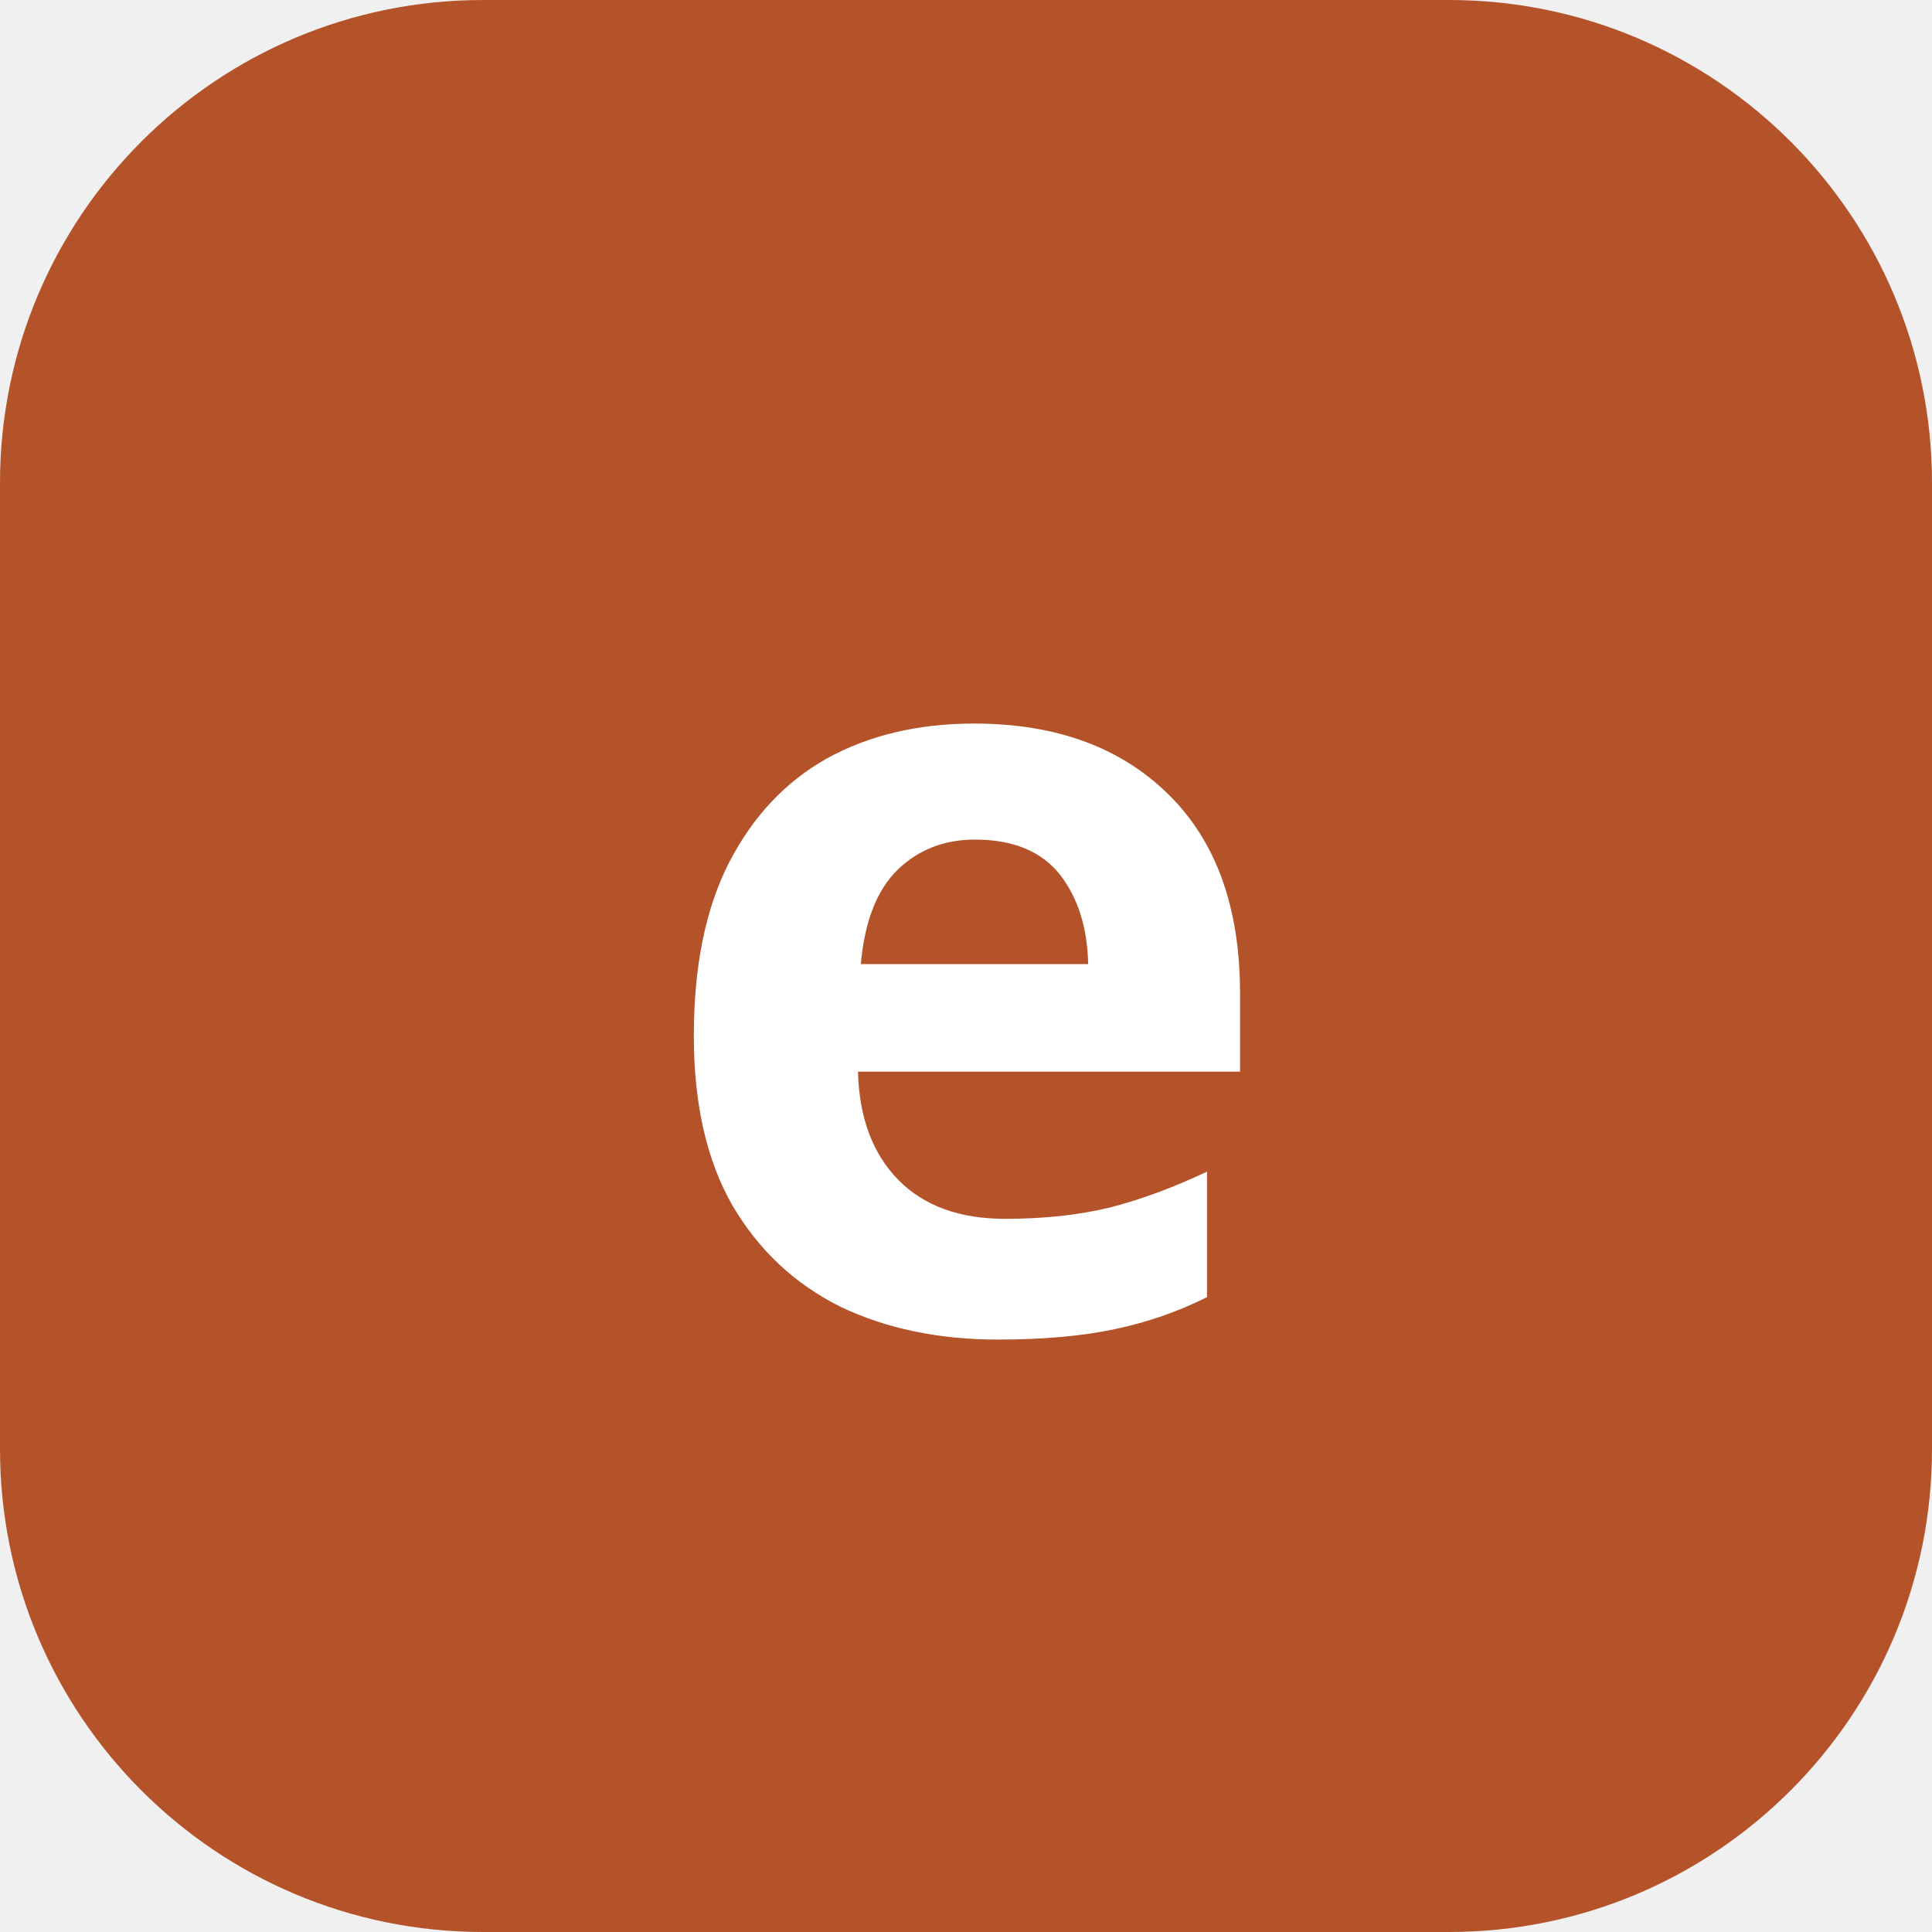
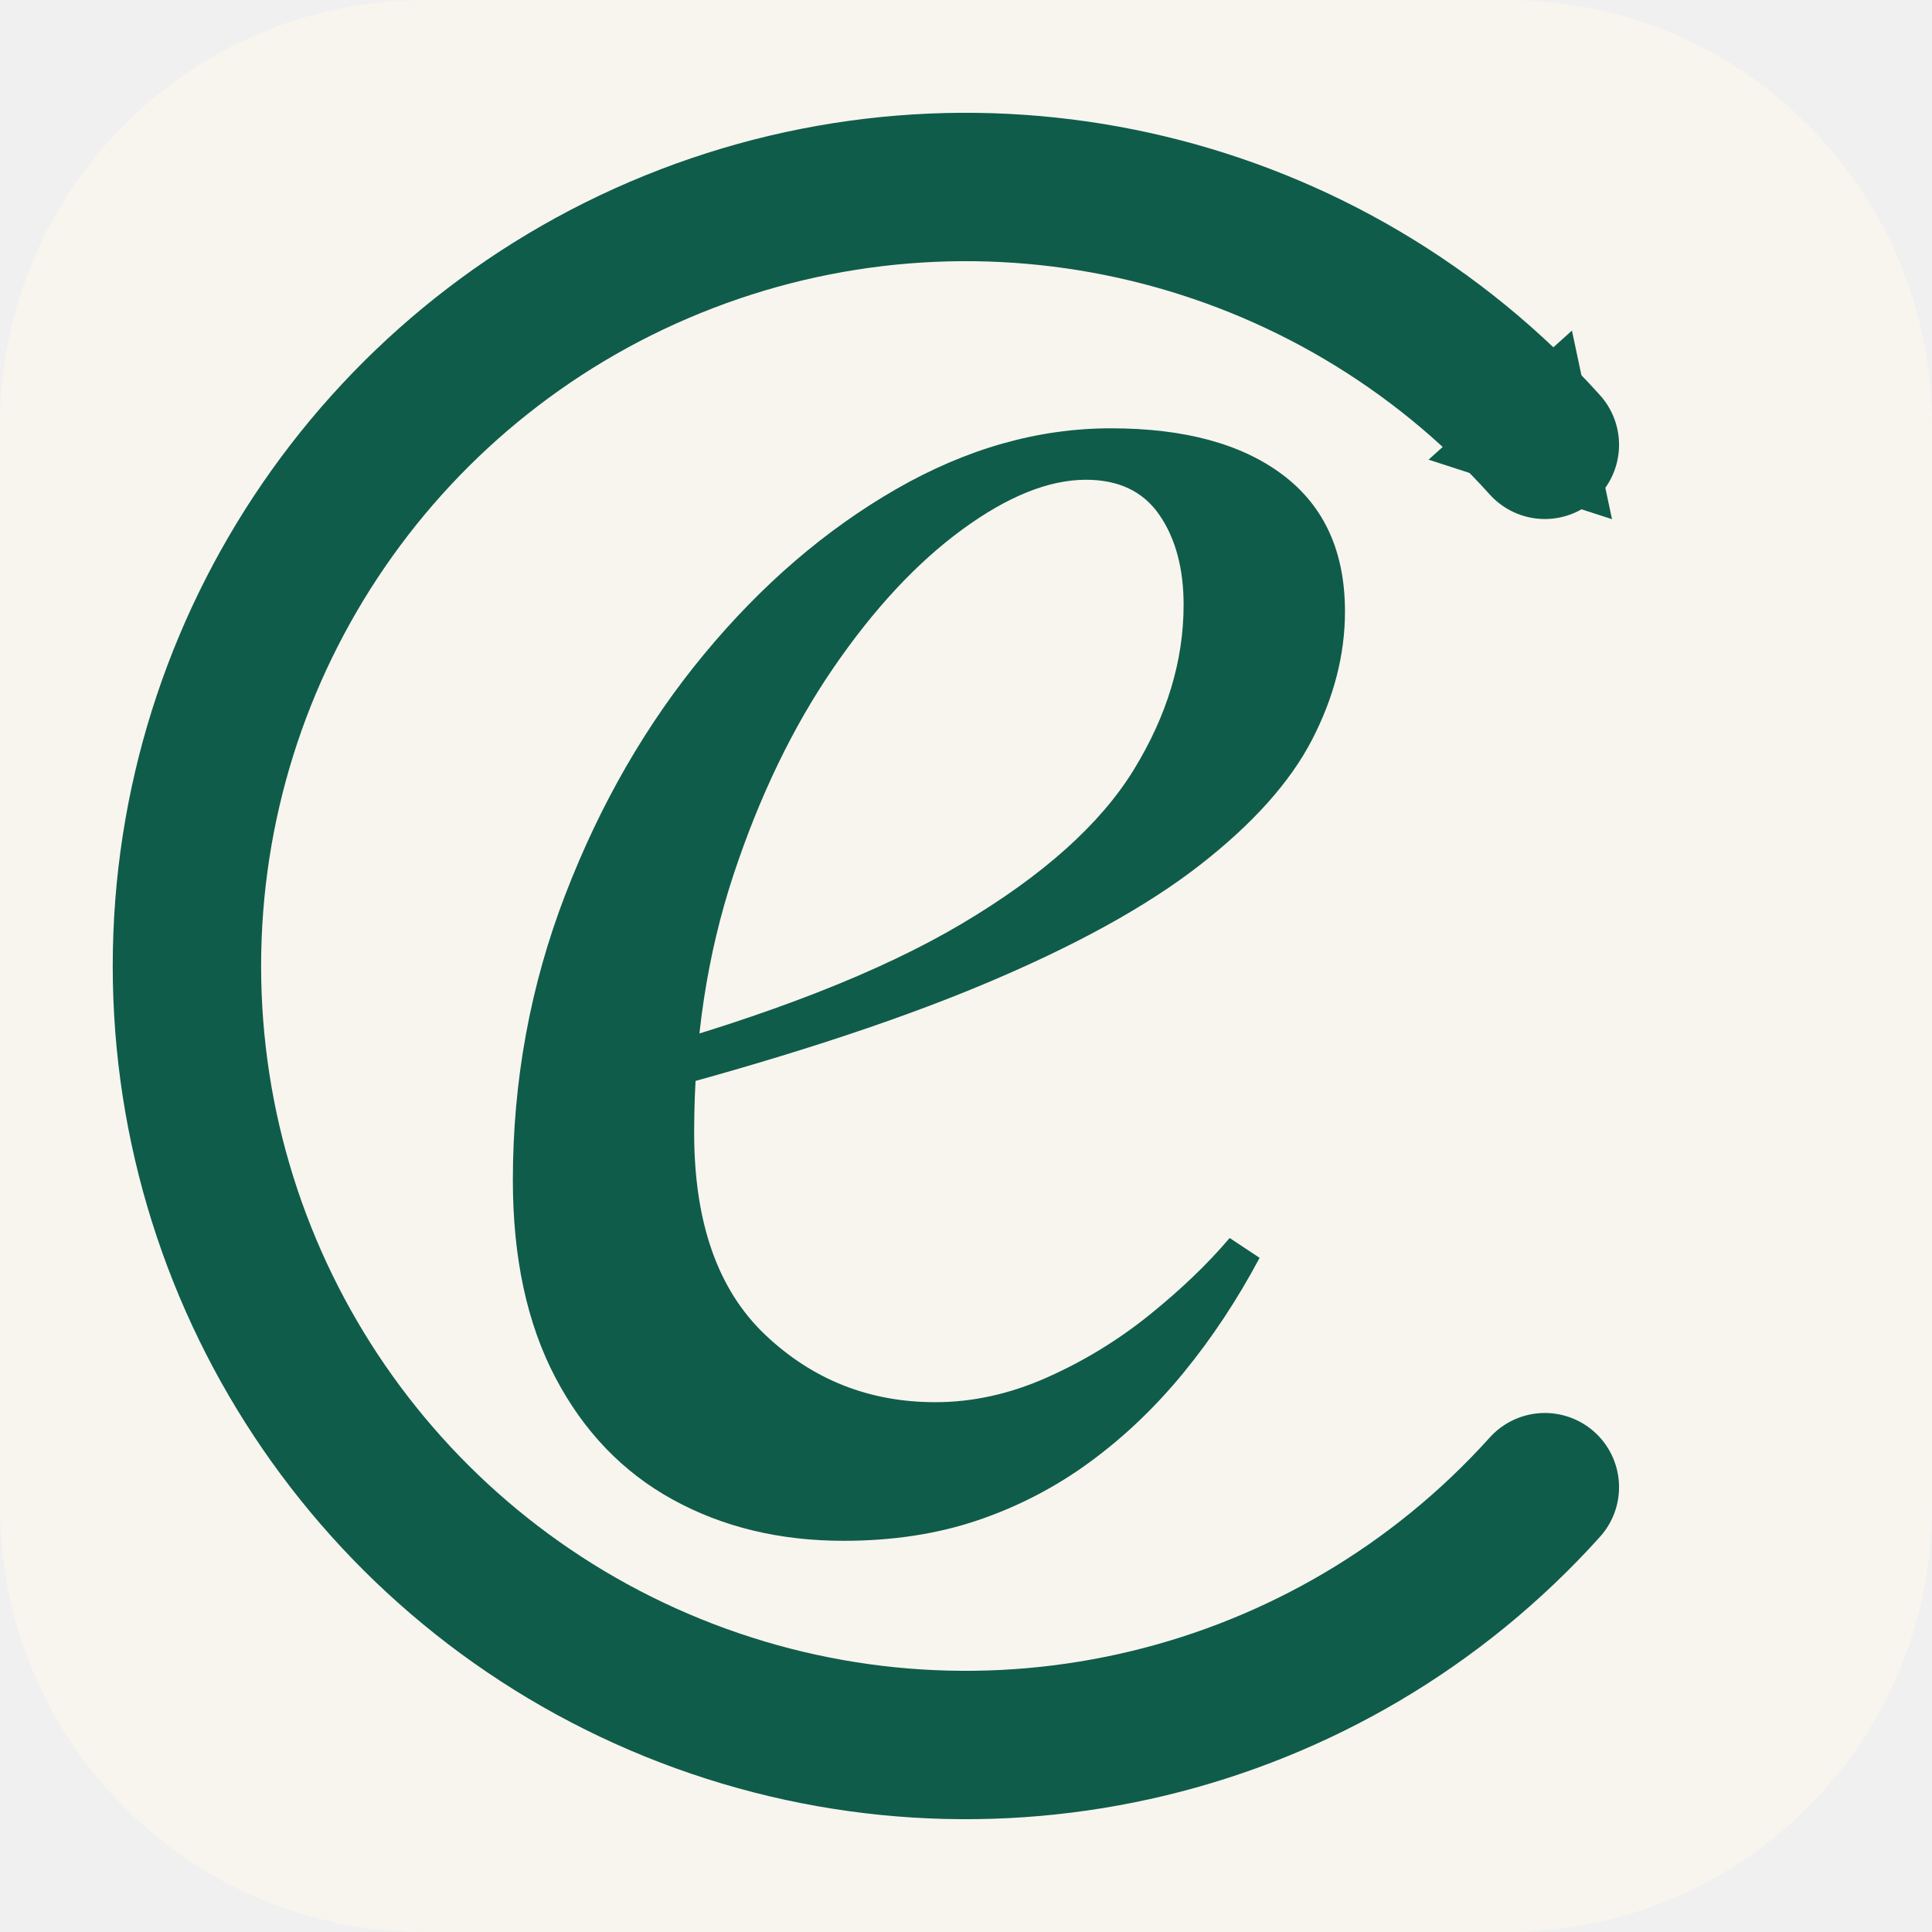
- <svg xmlns="http://www.w3.org/2000/svg" viewBox="0 0 32 32">
-   <rect width="32" height="32" rx="8" fill="#b4532a" />
-   <text x="16" y="22" font-family="system-ui,sans-serif" font-size="18" font-weight="700" fill="#fff" text-anchor="middle">e</text>
+ <svg xmlns="http://www.w3.org/2000/svg" viewBox="0 0 100 100">
+   <style>.bg{fill:#f8f5ee}.ink{fill:#0f5c4a}.line{stroke:#0f5c4a}@media (prefers-color-scheme: dark){.bg{fill:#17150f}.ink{fill:#7fc4ab}.line{stroke:#7fc4ab}}</style>
+   <rect class="bg" width="100" height="100" rx="22" />
+   <g transform="translate(2 2) scale(0.96)">
+     <path class="line" d="M81.21 78.10 A42 42 0 1 1 81.21 21.90" fill="none" stroke-width="8" stroke-linecap="round" />
+     <path class="ink" d="M84.83 25.91 L74.94 22.70 L82.67 15.74 Z" />
+     <g class="ink">
+       <path d="M166.938 -12.716Q125.685 -12.716 93.432 5.0Q61.179 22.716 42.873 57.559Q24.568 92.401 24.568 142.549Q24.568 206.759 47.12 265.364Q69.673 323.969 106.852 368.88Q144.031 413.79 189.552 439.969Q235.074 466.148 282.012 466.148Q329.519 466.148 356.13 445.985Q382.741 425.821 382.741 387.284Q382.741 359.494 368.54 332.046Q354.34 304.599 319.96 277.904Q285.58 251.21 226.275 226.463Q166.969 201.716 76.938 178.148L73.654 196.506Q165.759 221.969 218.006 253.022Q270.253 284.074 291.769 319.074Q313.284 354.074 313.284 390.148Q313.284 413.685 302.873 428.843Q292.463 444 271.253 444Q247.222 444 217.87 422.485Q188.519 400.969 162.398 362.812Q136.278 324.654 119.442 273.676Q102.605 222.698 102.605 162.951Q102.605 104.951 133.195 75.951Q163.784 46.951 206.426 46.951Q230.531 46.951 254.405 57.556Q278.278 68.161 298.599 84.534Q318.92 100.908 333.099 117.624L345.994 109.087Q331.636 82.117 313.368 59.775Q295.099 37.432 272.972 21.216Q250.846 5 224.735 -3.858Q198.624 -12.716 166.938 -12.716Z" transform="translate(48.00 51.00) scale(0.12526 -0.12526) translate(-203.65 -226.72)" />
+     </g>
+   </g>
</svg>
